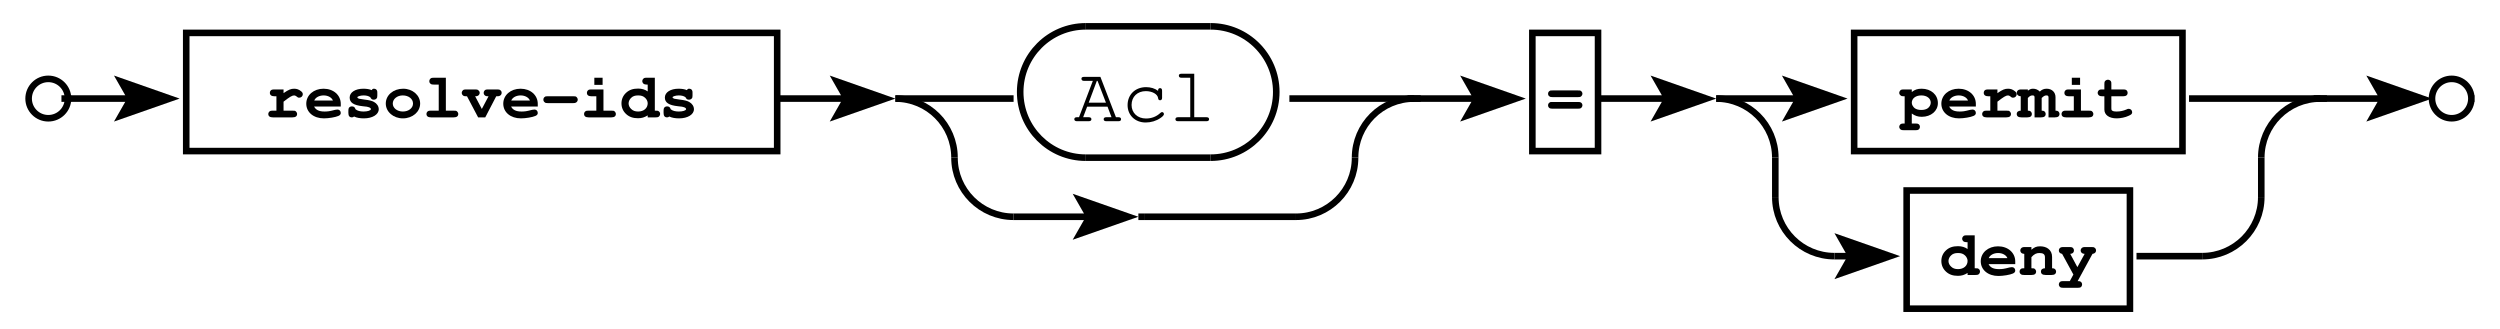
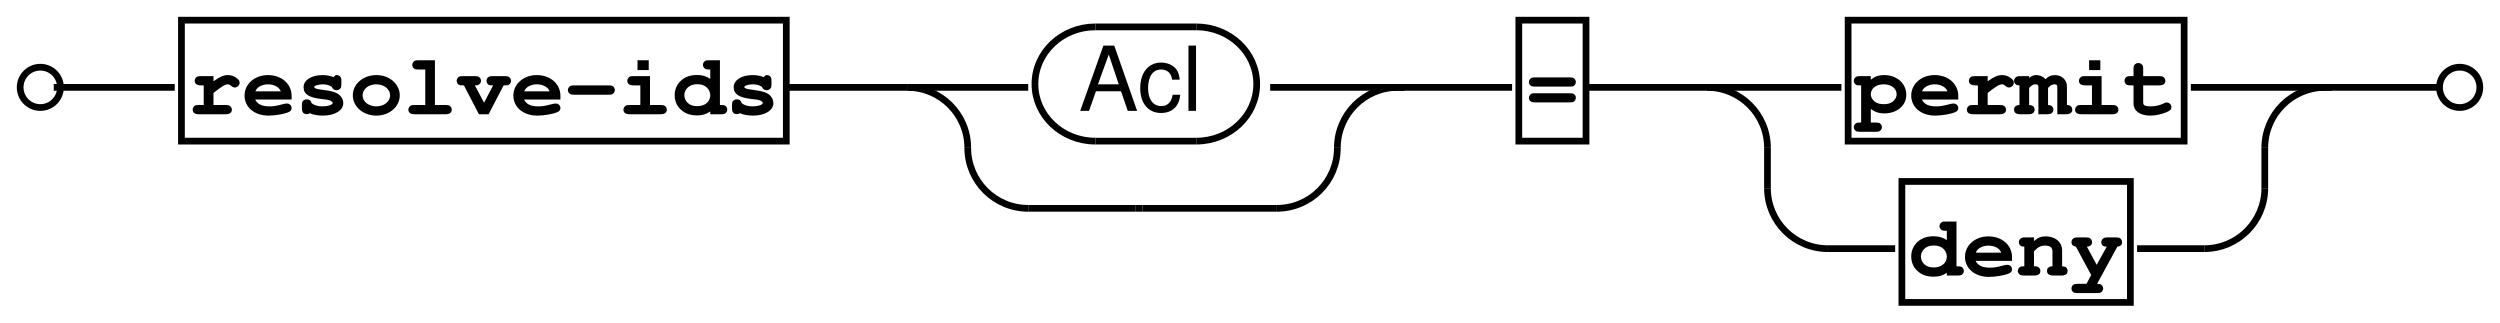
- <svg xmlns="http://www.w3.org/2000/svg" xmlns:xlink="http://www.w3.org/1999/xlink" width="274pt" height="36pt" viewBox="0 0 274 36" version="1.2">
+ <svg xmlns="http://www.w3.org/2000/svg" width="372pt" height="48pt" viewBox="0 0 372 48" version="1.1">
+   <ellipse cx="6.0" cy="13.0" rx="3.0" ry="3.0" id="x1" style="stroke: #000000; stroke-width: 1.0; fill: none;" />
+   <text x="28.0" y="17.0" transform="rotate(-0.0 28.0,17.0)" id="x1" style="font-weight: bold; stroke-width: 0; font-family: Courier; font-size: 10pt; fill: #000000;">resolve-ids</text>
+   <rect x="27.0" y="3.0" width="90.0" height="18.0" id="x1" style="stroke: #000000; stroke-width: 1.0; fill: none;" />
+   <text x="160.5" y="16.5" transform="rotate(-0.0 160.5,16.5)" id="x1" style="stroke-width: 0; font-family: Helvetica; font-size: 10pt; fill: #000000;">Acl</text>
+   <path d="M 163.0 4.0 A 9.0 8.5 0.0 0 0 163.0 21.0" id="x1" style="stroke: #000000; stroke-width: 1.0; fill: none;" />
+   <path d="M 178.0 21.0 A 9.0 8.5 0.0 0 0 178.0 4.0" id="x1" style="stroke: #000000; stroke-width: 1.0; fill: none;" />
+   <polyline points="163.0 4.0 178.0 4.0" id="x1" style="stroke: #000000; stroke-width: 1.0; stroke-linejoin: round; fill: none;" />
+   <polyline points="163.0 21.0 178.0 21.0" id="x1" style="stroke: #000000; stroke-width: 1.0; stroke-linejoin: round; fill: none;" />
+   <polyline points="169.0 31.0 170.0 31.0" id="x1" style="stroke: #000000; stroke-width: 1.0; stroke-linejoin: round; fill: none;" />
+   <polyline points="135.0 13.0 153.0 13.0" id="x1" style="stroke: #000000; stroke-width: 1.0; stroke-linejoin: round; fill: none;" />
+   <polyline points="189.0 13.0 209.0 13.0" id="x1" style="stroke: #000000; stroke-width: 1.0; stroke-linejoin: round; fill: none;" />
+   <path d="M 135.0 13.0 A 9.0 9.0 0.0 0 1 144.0 22.0" id="x1" style="stroke: #000000; stroke-width: 1.0; fill: none;" />
  <defs>
-     <g>
-       <symbol overflow="visible" id="glyph0-0">
-         <path style="stroke:none;" d="" />
-       </symbol>
-       <symbol overflow="visible" id="glyph0-1">
-         <path style="stroke:none;" d="M 2.031 -3.062 L 1.031 -3.062 C 0.906 -3.062 0.766 -3.047 0.719 -3.016 C 0.594 -2.953 0.531 -2.828 0.531 -2.688 C 0.531 -2.453 0.703 -2.312 1.031 -2.312 L 1.25 -2.312 L 1.25 -0.734 L 0.859 -0.734 C 0.672 -0.734 0.625 -0.734 0.547 -0.688 C 0.438 -0.625 0.359 -0.5 0.359 -0.375 C 0.359 -0.125 0.531 0 0.859 0 L 3 0 C 3.344 0 3.516 -0.125 3.516 -0.375 C 3.516 -0.484 3.453 -0.594 3.359 -0.672 C 3.281 -0.734 3.203 -0.734 3 -0.734 L 2.031 -0.734 L 2.031 -1.719 C 2.688 -2.234 2.969 -2.406 3.188 -2.406 C 3.281 -2.406 3.344 -2.375 3.453 -2.297 C 3.562 -2.188 3.641 -2.156 3.75 -2.156 C 3.969 -2.156 4.141 -2.328 4.141 -2.531 C 4.141 -2.672 4.078 -2.766 3.938 -2.875 C 3.703 -3.062 3.469 -3.141 3.203 -3.141 C 2.844 -3.141 2.594 -3.047 2.031 -2.656 Z M 2.031 -3.062 " />
-       </symbol>
-       <symbol overflow="visible" id="glyph0-2">
-         <path style="stroke:none;" d="M 3.984 -1.188 L 3.984 -1.484 C 3.984 -2.438 3.188 -3.141 2.094 -3.141 C 1.016 -3.141 0.203 -2.438 0.203 -1.5 C 0.203 -0.562 1 0.109 2.141 0.109 C 2.656 0.109 3.406 -0.016 3.719 -0.156 C 3.906 -0.234 3.984 -0.344 3.984 -0.484 C 3.984 -0.703 3.828 -0.859 3.625 -0.859 C 3.547 -0.859 3.469 -0.844 3.375 -0.828 C 2.719 -0.656 2.531 -0.641 2.203 -0.641 C 1.609 -0.641 1.25 -0.812 1.062 -1.188 Z M 1.078 -1.844 C 1.203 -2.172 1.609 -2.406 2.109 -2.406 C 2.594 -2.406 3 -2.172 3.125 -1.844 Z M 1.078 -1.844 " />
-       </symbol>
-       <symbol overflow="visible" id="glyph0-3">
-         <path style="stroke:none;" d="M 3.672 -2.672 C 3.672 -2.797 3.672 -2.859 3.641 -2.922 C 3.609 -3.047 3.469 -3.141 3.312 -3.141 C 3.188 -3.141 3.125 -3.109 3.062 -2.984 C 2.797 -3.094 2.5 -3.141 2.141 -3.141 C 1.266 -3.141 0.641 -2.75 0.641 -2.172 C 0.641 -1.625 1.062 -1.328 2.094 -1.219 C 2.484 -1.188 2.625 -1.156 2.75 -1.109 C 2.891 -1.062 2.969 -0.984 2.969 -0.906 C 2.969 -0.75 2.594 -0.641 2.172 -0.641 C 1.781 -0.641 1.484 -0.719 1.281 -0.891 C 1.219 -1.109 1.094 -1.203 0.891 -1.203 C 0.75 -1.203 0.641 -1.156 0.562 -1.047 C 0.516 -0.969 0.5 -0.906 0.5 -0.719 L 0.5 -0.484 C 0.5 -0.156 0.625 0 0.891 0 C 0.984 0 1.047 -0.031 1.125 -0.094 C 1.406 0.047 1.781 0.109 2.203 0.109 C 3.141 0.109 3.828 -0.312 3.828 -0.891 C 3.828 -1.219 3.625 -1.516 3.312 -1.688 C 3.094 -1.812 2.781 -1.891 2.25 -1.953 C 1.797 -2.016 1.75 -2.031 1.656 -2.047 C 1.547 -2.094 1.484 -2.141 1.484 -2.203 C 1.484 -2.297 1.828 -2.406 2.172 -2.406 C 2.469 -2.406 2.703 -2.344 2.891 -2.219 C 3.016 -1.984 3.109 -1.938 3.281 -1.938 C 3.406 -1.938 3.516 -1.984 3.594 -2.078 C 3.656 -2.156 3.672 -2.219 3.672 -2.406 Z M 3.672 -2.672 " />
-       </symbol>
-       <symbol overflow="visible" id="glyph0-4">
-         <path style="stroke:none;" d="M 2.188 -3.141 C 1.109 -3.141 0.281 -2.438 0.281 -1.516 C 0.281 -0.609 1.109 0.109 2.156 0.109 C 3.219 0.109 4.047 -0.609 4.047 -1.516 C 4.047 -2.422 3.219 -3.141 2.188 -3.141 Z M 2.141 -2.406 C 2.781 -2.406 3.266 -2.031 3.266 -1.516 C 3.266 -1.016 2.781 -0.641 2.156 -0.641 C 1.531 -0.641 1.047 -1.016 1.047 -1.516 C 1.047 -2.016 1.531 -2.406 2.141 -2.406 Z M 2.141 -2.406 " />
-       </symbol>
-       <symbol overflow="visible" id="glyph0-5">
-         <path style="stroke:none;" d="M 2.547 -4.344 L 1.234 -4.344 C 1.047 -4.344 0.984 -4.328 0.922 -4.297 C 0.797 -4.219 0.734 -4.094 0.734 -3.969 C 0.734 -3.844 0.781 -3.734 0.891 -3.672 C 0.969 -3.609 1.047 -3.594 1.234 -3.594 L 1.766 -3.594 L 1.766 -0.734 L 0.922 -0.734 C 0.734 -0.734 0.672 -0.734 0.609 -0.688 C 0.484 -0.625 0.422 -0.5 0.422 -0.375 C 0.422 -0.125 0.594 0 0.922 0 L 3.406 0 C 3.734 0 3.906 -0.125 3.906 -0.375 C 3.906 -0.484 3.844 -0.594 3.75 -0.672 C 3.672 -0.734 3.594 -0.734 3.406 -0.734 L 2.547 -0.734 Z M 2.547 -4.344 " />
-       </symbol>
-       <symbol overflow="visible" id="glyph0-6">
-         <path style="stroke:none;" d="M 2.172 -0.922 L 1.438 -2.312 C 1.609 -2.312 1.672 -2.328 1.75 -2.375 C 1.859 -2.438 1.938 -2.562 1.938 -2.688 C 1.938 -2.812 1.875 -2.922 1.766 -2.984 C 1.703 -3.047 1.625 -3.062 1.422 -3.062 L 0.469 -3.062 C 0.297 -3.062 0.219 -3.047 0.156 -3.016 C 0.047 -2.938 -0.031 -2.812 -0.031 -2.688 C -0.031 -2.578 0.031 -2.453 0.125 -2.391 C 0.203 -2.328 0.281 -2.312 0.469 -2.312 L 0.547 -2.312 L 1.766 0 L 2.547 0 L 3.75 -2.312 L 3.844 -2.312 C 4.031 -2.312 4.094 -2.328 4.156 -2.375 C 4.281 -2.438 4.344 -2.562 4.344 -2.688 C 4.344 -2.812 4.297 -2.922 4.188 -2.984 C 4.109 -3.047 4.031 -3.062 3.844 -3.062 L 2.875 -3.062 C 2.688 -3.062 2.625 -3.047 2.562 -3.016 C 2.438 -2.938 2.375 -2.812 2.375 -2.688 C 2.375 -2.578 2.422 -2.453 2.531 -2.391 C 2.609 -2.328 2.672 -2.312 2.875 -2.312 L 2.906 -2.312 Z M 2.172 -0.922 " />
-       </symbol>
-       <symbol overflow="visible" id="glyph0-7">
-         <path style="stroke:none;" d="M 3.547 -1.562 C 3.703 -1.562 3.797 -1.578 3.859 -1.625 C 3.969 -1.688 4.047 -1.812 4.047 -1.938 C 4.047 -2.062 3.984 -2.172 3.891 -2.25 C 3.812 -2.312 3.734 -2.312 3.547 -2.312 L 0.781 -2.312 C 0.594 -2.312 0.531 -2.312 0.469 -2.266 C 0.344 -2.203 0.281 -2.078 0.281 -1.938 C 0.281 -1.828 0.328 -1.719 0.438 -1.641 C 0.5 -1.578 0.594 -1.562 0.781 -1.562 Z M 3.547 -1.562 " />
-       </symbol>
-       <symbol overflow="visible" id="glyph0-8">
-         <path style="stroke:none;" d="M 2.547 -3.062 L 1.234 -3.062 C 1.047 -3.062 0.984 -3.047 0.922 -3.016 C 0.797 -2.938 0.734 -2.828 0.734 -2.688 C 0.734 -2.438 0.906 -2.312 1.234 -2.312 L 1.766 -2.312 L 1.766 -0.734 L 0.922 -0.734 C 0.734 -0.734 0.672 -0.734 0.609 -0.688 C 0.484 -0.625 0.422 -0.5 0.422 -0.375 C 0.422 -0.125 0.594 0 0.922 0 L 3.406 0 C 3.734 0 3.906 -0.125 3.906 -0.375 C 3.906 -0.484 3.844 -0.594 3.75 -0.672 C 3.672 -0.734 3.594 -0.734 3.406 -0.734 L 2.547 -0.734 Z M 2.453 -4.344 L 1.547 -4.344 L 1.547 -3.562 L 2.453 -3.562 Z M 2.453 -4.344 " />
-       </symbol>
-       <symbol overflow="visible" id="glyph0-9">
-         <path style="stroke:none;" d="M 3.859 -4.344 L 2.984 -4.344 C 2.797 -4.344 2.75 -4.344 2.672 -4.297 C 2.562 -4.219 2.484 -4.109 2.484 -3.969 C 2.484 -3.859 2.547 -3.75 2.641 -3.672 C 2.719 -3.625 2.797 -3.594 2.984 -3.594 L 3.078 -3.594 L 3.078 -2.844 C 2.797 -3.047 2.438 -3.156 2.031 -3.156 C 1.469 -3.156 1.062 -3.016 0.719 -2.703 C 0.375 -2.391 0.203 -1.984 0.203 -1.531 C 0.203 -1.078 0.375 -0.672 0.719 -0.359 C 1.062 -0.047 1.469 0.094 2.016 0.094 C 2.438 0.094 2.719 0 3.078 -0.219 L 3.078 0 L 3.938 0 C 4.109 0 4.188 -0.016 4.25 -0.047 C 4.375 -0.125 4.438 -0.25 4.438 -0.375 C 4.438 -0.484 4.391 -0.609 4.281 -0.672 C 4.203 -0.734 4.141 -0.734 3.938 -0.734 L 3.859 -0.734 Z M 2.031 -2.406 C 2.375 -2.406 2.594 -2.328 2.797 -2.141 C 2.969 -1.984 3.078 -1.75 3.078 -1.547 C 3.078 -1.016 2.656 -0.641 2.031 -0.641 C 1.688 -0.641 1.453 -0.734 1.266 -0.922 C 1.094 -1.078 0.984 -1.297 0.984 -1.531 C 0.984 -1.75 1.094 -1.984 1.266 -2.141 C 1.453 -2.328 1.688 -2.406 2.031 -2.406 Z M 2.031 -2.406 " />
-       </symbol>
-       <symbol overflow="visible" id="glyph0-10">
-         <path style="stroke:none;" d="M 0.781 -2.953 C 0.594 -2.953 0.531 -2.953 0.469 -2.906 C 0.344 -2.844 0.281 -2.719 0.281 -2.594 C 0.281 -2.469 0.328 -2.359 0.438 -2.297 C 0.516 -2.234 0.594 -2.219 0.781 -2.219 L 3.547 -2.219 C 3.703 -2.219 3.797 -2.234 3.859 -2.266 C 3.969 -2.344 4.047 -2.469 4.047 -2.594 C 4.047 -2.703 3.984 -2.828 3.891 -2.891 C 3.812 -2.953 3.75 -2.953 3.547 -2.953 Z M 0.781 -1.688 C 0.594 -1.688 0.531 -1.688 0.469 -1.641 C 0.344 -1.578 0.281 -1.453 0.281 -1.328 C 0.281 -1.203 0.328 -1.094 0.438 -1.016 C 0.516 -0.969 0.594 -0.953 0.781 -0.953 L 3.547 -0.953 C 3.703 -0.953 3.797 -0.969 3.859 -1 C 3.969 -1.062 4.047 -1.203 4.047 -1.328 C 4.047 -1.438 3.984 -1.562 3.891 -1.625 C 3.812 -1.672 3.75 -1.688 3.547 -1.688 Z M 0.781 -1.688 " />
-       </symbol>
-       <symbol overflow="visible" id="glyph0-11">
-         <path style="stroke:none;" d="M 1.281 -0.422 C 1.625 -0.172 1.953 -0.062 2.375 -0.062 C 3.391 -0.062 4.141 -0.703 4.141 -1.562 C 4.141 -2.484 3.391 -3.141 2.359 -3.141 C 1.922 -3.141 1.625 -3.047 1.281 -2.781 L 1.281 -3.062 L 0.422 -3.062 C 0.234 -3.062 0.172 -3.047 0.094 -3.016 C -0.016 -2.938 -0.094 -2.812 -0.094 -2.688 C -0.094 -2.578 -0.031 -2.453 0.078 -2.391 C 0.156 -2.328 0.219 -2.312 0.422 -2.312 L 0.5 -2.312 L 0.5 0.672 L 0.422 0.672 C 0.234 0.672 0.172 0.688 0.094 0.719 C -0.016 0.781 -0.094 0.922 -0.094 1.031 C -0.094 1.156 -0.031 1.266 0.078 1.344 C 0.141 1.391 0.234 1.406 0.422 1.406 L 1.672 1.406 C 1.844 1.406 1.938 1.391 1.984 1.359 C 2.109 1.297 2.172 1.172 2.172 1.031 C 2.172 0.922 2.125 0.812 2.016 0.734 C 1.938 0.688 1.859 0.672 1.672 0.672 L 1.281 0.672 Z M 2.328 -2.406 C 2.938 -2.406 3.359 -2.078 3.359 -1.609 C 3.359 -1.391 3.234 -1.141 3.031 -1 C 2.859 -0.875 2.609 -0.812 2.328 -0.812 C 2.031 -0.812 1.797 -0.875 1.609 -1 C 1.422 -1.141 1.281 -1.391 1.281 -1.594 C 1.281 -2.078 1.703 -2.406 2.328 -2.406 Z M 2.328 -2.406 " />
-       </symbol>
-       <symbol overflow="visible" id="glyph0-12">
-         <path style="stroke:none;" d="M 1.047 -3.062 L 0.344 -3.062 C 0.188 -3.062 0.141 -3.047 0.078 -3.031 C -0.062 -2.984 -0.172 -2.844 -0.172 -2.688 C -0.172 -2.578 -0.109 -2.453 0 -2.391 C 0.062 -2.344 0.109 -2.328 0.266 -2.312 L 0.266 -0.734 C 0 -0.734 -0.172 -0.594 -0.172 -0.375 C -0.172 -0.125 0 0 0.344 0 L 0.984 0 C 1.312 0 1.484 -0.125 1.484 -0.375 C 1.484 -0.484 1.422 -0.609 1.328 -0.672 C 1.25 -0.719 1.203 -0.734 1.047 -0.734 L 1.047 -2.125 C 1.25 -2.344 1.375 -2.406 1.562 -2.406 C 1.734 -2.406 1.781 -2.344 1.781 -2.172 L 1.781 0 L 2.5 0 C 2.828 0 3 -0.125 3 -0.375 C 3 -0.484 2.938 -0.609 2.844 -0.672 C 2.766 -0.719 2.719 -0.734 2.562 -0.734 L 2.562 -2.125 C 2.797 -2.344 2.906 -2.406 3.094 -2.406 C 3.25 -2.406 3.312 -2.344 3.312 -2.172 L 3.312 0 L 4.016 0 C 4.344 0 4.516 -0.125 4.516 -0.375 C 4.516 -0.484 4.453 -0.609 4.359 -0.672 C 4.281 -0.719 4.234 -0.734 4.078 -0.734 L 4.078 -2.219 C 4.078 -2.766 3.672 -3.141 3.109 -3.141 C 2.812 -3.141 2.578 -3.047 2.359 -2.828 C 2.156 -3.031 1.906 -3.141 1.625 -3.141 C 1.406 -3.141 1.281 -3.094 1.047 -2.922 Z M 1.047 -3.062 " />
-       </symbol>
-       <symbol overflow="visible" id="glyph0-13">
-         <path style="stroke:none;" d="M 1.562 -2.312 L 2.844 -2.312 C 3.172 -2.312 3.344 -2.438 3.344 -2.688 C 3.344 -2.812 3.297 -2.922 3.188 -3 C 3.109 -3.047 3.047 -3.062 2.844 -3.062 L 1.562 -3.062 L 1.562 -3.641 C 1.562 -3.812 1.562 -3.875 1.516 -3.953 C 1.438 -4.062 1.312 -4.125 1.188 -4.125 C 1.062 -4.125 0.938 -4.062 0.859 -3.969 C 0.812 -3.891 0.797 -3.828 0.797 -3.641 L 0.797 -3.062 L 0.562 -3.062 C 0.375 -3.062 0.328 -3.047 0.25 -3.016 C 0.141 -2.953 0.062 -2.812 0.062 -2.688 C 0.062 -2.578 0.125 -2.469 0.219 -2.391 C 0.297 -2.344 0.391 -2.312 0.562 -2.312 L 0.797 -2.312 L 0.797 -0.859 C 0.797 -0.266 1.312 0.109 2.156 0.109 C 2.547 0.109 3.109 0 3.453 -0.172 C 3.75 -0.297 3.844 -0.391 3.844 -0.562 C 3.844 -0.781 3.672 -0.938 3.469 -0.938 C 3.375 -0.938 3.328 -0.922 3.203 -0.859 C 2.875 -0.719 2.531 -0.641 2.156 -0.641 C 1.891 -0.641 1.703 -0.672 1.625 -0.766 C 1.578 -0.797 1.562 -0.859 1.562 -1 Z M 1.562 -2.312 " />
-       </symbol>
-       <symbol overflow="visible" id="glyph0-14">
-         <path style="stroke:none;" d="M 1.438 -3.062 L 0.734 -3.062 C 0.578 -3.062 0.531 -3.047 0.469 -3.031 C 0.328 -2.984 0.219 -2.844 0.219 -2.688 C 0.219 -2.578 0.281 -2.453 0.375 -2.391 C 0.453 -2.344 0.5 -2.328 0.656 -2.312 L 0.656 -0.734 L 0.641 -0.734 C 0.469 -0.734 0.391 -0.734 0.328 -0.688 C 0.203 -0.625 0.141 -0.5 0.141 -0.375 C 0.141 -0.266 0.188 -0.141 0.297 -0.078 C 0.375 -0.016 0.469 0 0.641 0 L 1.453 0 C 1.781 0 1.953 -0.125 1.953 -0.375 C 1.953 -0.484 1.891 -0.594 1.797 -0.672 C 1.719 -0.734 1.656 -0.734 1.453 -0.734 L 1.438 -0.734 L 1.438 -1.953 C 1.75 -2.297 1.984 -2.406 2.312 -2.406 C 2.734 -2.406 2.922 -2.266 2.922 -1.938 L 2.922 -0.734 C 2.656 -0.734 2.484 -0.609 2.484 -0.375 C 2.484 -0.125 2.656 0 3 0 L 3.641 0 C 3.969 0 4.141 -0.125 4.141 -0.375 C 4.141 -0.484 4.078 -0.609 3.984 -0.672 C 3.906 -0.719 3.859 -0.734 3.703 -0.734 L 3.703 -1.969 C 3.703 -2.375 3.562 -2.672 3.266 -2.891 C 3.031 -3.062 2.719 -3.141 2.391 -3.141 C 2 -3.141 1.766 -3.047 1.438 -2.766 Z M 1.438 -3.062 " />
-       </symbol>
-       <symbol overflow="visible" id="glyph0-15">
-         <path style="stroke:none;" d="M 1.719 -0.047 L 1.328 0.672 L 0.625 0.672 C 0.453 0.672 0.375 0.688 0.312 0.719 C 0.188 0.781 0.125 0.922 0.125 1.047 C 0.125 1.156 0.188 1.266 0.281 1.344 C 0.359 1.391 0.453 1.406 0.625 1.406 L 2.172 1.406 C 2.344 1.406 2.422 1.391 2.5 1.359 C 2.609 1.297 2.672 1.172 2.672 1.031 C 2.672 0.922 2.625 0.812 2.516 0.734 C 2.438 0.688 2.375 0.672 2.188 0.672 L 3.812 -2.312 C 4.062 -2.344 4.203 -2.484 4.203 -2.688 C 4.203 -2.812 4.141 -2.922 4.047 -2.984 C 3.969 -3.047 3.891 -3.062 3.688 -3.062 L 3.031 -3.062 C 2.875 -3.062 2.828 -3.047 2.766 -3.031 C 2.625 -2.984 2.516 -2.844 2.516 -2.688 C 2.516 -2.578 2.578 -2.453 2.672 -2.391 C 2.75 -2.344 2.797 -2.328 2.953 -2.312 L 2.156 -0.859 L 1.375 -2.312 C 1.641 -2.328 1.781 -2.469 1.781 -2.688 C 1.781 -2.812 1.719 -2.922 1.625 -3 C 1.547 -3.047 1.469 -3.062 1.281 -3.062 L 0.625 -3.062 C 0.484 -3.062 0.438 -3.047 0.375 -3.031 C 0.219 -2.984 0.125 -2.844 0.125 -2.688 C 0.125 -2.484 0.25 -2.359 0.484 -2.312 Z M 1.719 -0.047 " />
-       </symbol>
-       <symbol overflow="visible" id="glyph1-0">
-         <path style="stroke:none;" d="" />
-       </symbol>
-       <symbol overflow="visible" id="glyph1-1">
-         <path style="stroke:none;" d="M 3.672 -1.594 L 4.109 -0.438 L 3.531 -0.438 C 3.344 -0.438 3.25 -0.359 3.25 -0.219 C 3.25 -0.078 3.344 0 3.531 0 L 4.875 0 C 5.062 0 5.156 -0.078 5.156 -0.219 C 5.156 -0.359 5.062 -0.438 4.875 -0.438 L 4.594 -0.438 L 2.891 -4.859 L 1.094 -4.859 C 0.906 -4.859 0.812 -4.797 0.812 -4.656 C 0.812 -4.5 0.922 -4.422 1.094 -4.422 L 2.062 -4.422 L 0.547 -0.438 L 0.312 -0.438 C 0.125 -0.438 0.031 -0.359 0.031 -0.219 C 0.031 -0.078 0.141 0 0.312 0 L 1.609 0 C 1.797 0 1.906 -0.078 1.906 -0.219 C 1.906 -0.359 1.812 -0.438 1.609 -0.438 L 1 -0.438 L 1.438 -1.594 Z M 3.5 -2.031 L 1.609 -2.031 L 2.5 -4.422 L 2.578 -4.422 Z M 3.5 -2.031 " />
-       </symbol>
-       <symbol overflow="visible" id="glyph1-2">
-         <path style="stroke:none;" d="M 4.031 -3.328 C 3.688 -3.594 3.219 -3.734 2.719 -3.734 C 1.531 -3.734 0.688 -2.922 0.688 -1.766 C 0.688 -0.656 1.516 0.141 2.672 0.141 C 3.25 0.141 3.828 -0.031 4.281 -0.344 C 4.547 -0.516 4.672 -0.672 4.672 -0.781 C 4.672 -0.906 4.578 -1 4.469 -1 C 4.391 -1 4.359 -0.969 4.281 -0.906 C 3.844 -0.5 3.312 -0.297 2.703 -0.297 C 1.781 -0.297 1.125 -0.906 1.125 -1.781 C 1.125 -2.688 1.766 -3.297 2.688 -3.297 C 3.391 -3.297 3.969 -2.969 4.031 -2.547 C 4.047 -2.375 4.109 -2.297 4.25 -2.297 C 4.391 -2.297 4.469 -2.391 4.469 -2.562 L 4.469 -3.344 C 4.469 -3.531 4.391 -3.625 4.25 -3.625 C 4.094 -3.625 4.031 -3.531 4.031 -3.344 Z M 4.031 -3.328 " />
-       </symbol>
-       <symbol overflow="visible" id="glyph1-3">
-         <path style="stroke:none;" d="M 2.812 -5.203 L 1.406 -5.203 C 1.219 -5.203 1.125 -5.125 1.125 -5 C 1.125 -4.844 1.219 -4.766 1.406 -4.766 L 2.375 -4.766 L 2.375 -0.438 L 1.031 -0.438 C 0.844 -0.438 0.75 -0.359 0.75 -0.219 C 0.75 -0.078 0.844 0 1.031 0 L 4.156 0 C 4.344 0 4.438 -0.078 4.438 -0.219 C 4.438 -0.359 4.344 -0.438 4.156 -0.438 L 2.812 -0.438 Z M 2.812 -5.203 " />
-       </symbol>
-     </g>
-     <clipPath id="clip1">
-       <path d="M 0.977 0.008 L 18 0.008 L 18 24 L 0.977 24 Z M 0.977 0.008 " />
-     </clipPath>
-     <clipPath id="clip2">
-       <path d="M 101 0.008 L 130 0.008 L 130 28 L 101 28 Z M 101 0.008 " />
-     </clipPath>
-     <clipPath id="clip3">
-       <path d="M 122 0.008 L 151 0.008 L 151 28 L 122 28 Z M 122 0.008 " />
-     </clipPath>
-     <clipPath id="clip4">
-       <path d="M 87 0.008 L 115 0.008 L 115 28 L 87 28 Z M 87 0.008 " />
-     </clipPath>
-     <clipPath id="clip5">
-       <path d="M 138 0.008 L 166 0.008 L 166 28 L 138 28 Z M 138 0.008 " />
-     </clipPath>
-     <clipPath id="clip6">
-       <path d="M 177 0.008 L 205 0.008 L 205 28 L 177 28 Z M 177 0.008 " />
-     </clipPath>
-     <clipPath id="clip7">
-       <path d="M 184 11 L 212 11 L 212 35.992 L 184 35.992 Z M 184 11 " />
-     </clipPath>
-     <clipPath id="clip8">
-       <path d="M 231 11 L 259 11 L 259 35.992 L 231 35.992 Z M 231 11 " />
-     </clipPath>
-     <clipPath id="clip9">
-       <path d="M 237 0.008 L 265 0.008 L 265 28 L 237 28 Z M 237 0.008 " />
-     </clipPath>
-     <clipPath id="clip10">
-       <path d="M 256 0.008 L 273.023 0.008 L 273.023 24 L 256 24 Z M 256 0.008 " />
-     </clipPath>
+     <marker id="arrowMarkerDef_#000000_8_10_3" markerWidth="10" markerHeight="6" refX="0" refY="3" orient="auto">
+       <path d="M 0 3, 10 0, 8 3, 10 6 Z" style="fill: #000000; stroke: #000000;" />
+     </marker>
  </defs>
-   <g id="surface1">
-     <g clip-path="url(#clip1)" clip-rule="nonzero">
-       <path style="fill:none;stroke-width:7.197;stroke-linecap:square;stroke-linejoin:miter;stroke:rgb(0%,0%,0%);stroke-opacity:1;stroke-miterlimit:10;" d="M 74.531 251.953 C 74.531 263.906 64.883 273.555 52.93 273.555 C 41.016 273.555 31.367 263.906 31.367 251.953 C 31.367 240.039 41.016 230.391 52.93 230.391 C 64.883 230.391 74.531 240.039 74.531 251.953 " transform="matrix(0.1,0,0,-0.1,0,36)" />
-     </g>
-     <g style="fill:rgb(0%,0%,0%);fill-opacity:1;">
-       <use xlink:href="#glyph0-1" x="29.046" y="12.864" />
-       <use xlink:href="#glyph0-2" x="33.364" y="12.864" />
-       <use xlink:href="#glyph0-3" x="37.682" y="12.864" />
-       <use xlink:href="#glyph0-4" x="42.001" y="12.864" />
-       <use xlink:href="#glyph0-5" x="46.319" y="12.864" />
-       <use xlink:href="#glyph0-6" x="50.637" y="12.864" />
-       <use xlink:href="#glyph0-2" x="54.955" y="12.864" />
-       <use xlink:href="#glyph0-7" x="59.273" y="12.864" />
-       <use xlink:href="#glyph0-8" x="63.592" y="12.864" />
-       <use xlink:href="#glyph0-9" x="67.91" y="12.864" />
-       <use xlink:href="#glyph0-3" x="72.228" y="12.864" />
-     </g>
-     <path style="fill:none;stroke-width:7.197;stroke-linecap:square;stroke-linejoin:miter;stroke:rgb(0%,0%,0%);stroke-opacity:1;stroke-miterlimit:10;" d="M 204.102 194.414 L 851.797 194.414 L 851.797 323.945 L 204.102 323.945 Z M 204.102 194.414 " transform="matrix(0.1,0,0,-0.1,0,36)" />
-     <g style="fill:rgb(0%,0%,0%);fill-opacity:1;">
-       <use xlink:href="#glyph1-1" x="117.713" y="13.285" />
-       <use xlink:href="#glyph1-2" x="122.895" y="13.285" />
-       <use xlink:href="#glyph1-3" x="128.077" y="13.285" />
-     </g>
-     <g clip-path="url(#clip2)" clip-rule="nonzero">
-       <path style="fill:none;stroke-width:7.197;stroke-linecap:butt;stroke-linejoin:miter;stroke:rgb(0%,0%,0%);stroke-opacity:1;stroke-miterlimit:10;" d="M 1190.078 331.133 C 1150.312 331.133 1118.125 298.906 1118.125 259.18 C 1118.125 219.414 1150.312 187.188 1190.078 187.188 " transform="matrix(0.1,0,0,-0.1,0,36)" />
-     </g>
-     <g clip-path="url(#clip3)" clip-rule="nonzero">
-       <path style="fill:none;stroke-width:7.197;stroke-linecap:butt;stroke-linejoin:miter;stroke:rgb(0%,0%,0%);stroke-opacity:1;stroke-miterlimit:10;" d="M 1326.836 187.188 C 1366.562 187.188 1398.789 219.414 1398.789 259.18 C 1398.789 298.906 1366.562 331.133 1326.836 331.133 " transform="matrix(0.1,0,0,-0.1,0,36)" />
-     </g>
-     <path style="fill:none;stroke-width:7.197;stroke-linecap:butt;stroke-linejoin:round;stroke:rgb(0%,0%,0%);stroke-opacity:1;stroke-miterlimit:10;" d="M 1190.078 331.133 L 1326.836 331.133 " transform="matrix(0.1,0,0,-0.1,0,36)" />
-     <path style="fill:none;stroke-width:7.197;stroke-linecap:butt;stroke-linejoin:round;stroke:rgb(0%,0%,0%);stroke-opacity:1;stroke-miterlimit:10;" d="M 1190.078 187.188 L 1326.836 187.188 " transform="matrix(0.1,0,0,-0.1,0,36)" />
-     <path style="fill:none;stroke-width:7.197;stroke-linecap:butt;stroke-linejoin:round;stroke:rgb(0%,0%,0%);stroke-opacity:1;stroke-miterlimit:10;" d="M 1247.656 122.422 L 1254.844 122.422 " transform="matrix(0.1,0,0,-0.1,0,36)" />
-     <path style="fill:none;stroke-width:7.197;stroke-linecap:butt;stroke-linejoin:round;stroke:rgb(0%,0%,0%);stroke-opacity:1;stroke-miterlimit:10;" d="M 981.367 251.953 L 1110.898 251.953 " transform="matrix(0.1,0,0,-0.1,0,36)" />
-     <path style="fill:none;stroke-width:7.197;stroke-linecap:butt;stroke-linejoin:round;stroke:rgb(0%,0%,0%);stroke-opacity:1;stroke-miterlimit:10;" d="M 1413.164 251.953 L 1557.109 251.953 " transform="matrix(0.1,0,0,-0.1,0,36)" />
-     <g clip-path="url(#clip4)" clip-rule="nonzero">
-       <path style="fill:none;stroke-width:7.197;stroke-linecap:butt;stroke-linejoin:miter;stroke:rgb(0%,0%,0%);stroke-opacity:1;stroke-miterlimit:10;" d="M 1046.133 187.188 C 1046.133 222.969 1017.148 251.953 981.367 251.953 " transform="matrix(0.1,0,0,-0.1,0,36)" />
-     </g>
-     <path style="fill:none;stroke-width:7.197;stroke-linecap:butt;stroke-linejoin:round;stroke:rgb(0%,0%,0%);stroke-opacity:1;stroke-miterlimit:10;" d="M 1110.898 122.422 L 1212.695 122.422 " transform="matrix(0.1,0,0,-0.1,0,36)" />
-     <path style=" stroke:none;fill-rule:nonzero;fill:rgb(0%,0%,0%);fill-opacity:1;" d="M 124.766 23.758 L 117.566 21.238 L 118.801 23.398 L 118.801 24.117 L 117.566 26.277 L 124.766 23.758 " />
-     <path style="fill:none;stroke-width:7.197;stroke-linecap:butt;stroke-linejoin:round;stroke:rgb(0%,0%,0%);stroke-opacity:1;stroke-miterlimit:10;" d="M 1254.844 122.422 L 1420.391 122.422 " transform="matrix(0.1,0,0,-0.1,0,36)" />
-     <path style="fill:none;stroke-width:7.197;stroke-linecap:butt;stroke-linejoin:miter;stroke:rgb(0%,0%,0%);stroke-opacity:1;stroke-miterlimit:10;" d="M 1046.133 187.188 C 1046.133 151.445 1075.156 122.422 1110.898 122.422 " transform="matrix(0.1,0,0,-0.1,0,36)" />
-     <path style="fill:none;stroke-width:7.197;stroke-linecap:butt;stroke-linejoin:miter;stroke:rgb(0%,0%,0%);stroke-opacity:1;stroke-miterlimit:10;" d="M 1420.391 122.422 C 1456.133 122.422 1485.156 151.445 1485.156 187.188 " transform="matrix(0.1,0,0,-0.1,0,36)" />
-     <g clip-path="url(#clip5)" clip-rule="nonzero">
-       <path style="fill:none;stroke-width:7.197;stroke-linecap:butt;stroke-linejoin:miter;stroke:rgb(0%,0%,0%);stroke-opacity:1;stroke-miterlimit:10;" d="M 1549.922 251.953 C 1514.141 251.953 1485.156 222.969 1485.156 187.188 " transform="matrix(0.1,0,0,-0.1,0,36)" />
-     </g>
-     <path style="fill:none;stroke-width:7.197;stroke-linecap:butt;stroke-linejoin:round;stroke:rgb(0%,0%,0%);stroke-opacity:1;stroke-miterlimit:10;" d="M 1046.133 187.188 L 1046.133 187.188 " transform="matrix(0.1,0,0,-0.1,0,36)" />
-     <path style="fill:none;stroke-width:7.197;stroke-linecap:butt;stroke-linejoin:round;stroke:rgb(0%,0%,0%);stroke-opacity:1;stroke-miterlimit:10;" d="M 1485.156 187.188 L 1485.156 187.188 " transform="matrix(0.1,0,0,-0.1,0,36)" />
-     <path style="fill:none;stroke-width:7.197;stroke-linecap:butt;stroke-linejoin:round;stroke:rgb(0%,0%,0%);stroke-opacity:1;stroke-miterlimit:10;" d="M 851.797 251.953 L 946.406 251.953 " transform="matrix(0.1,0,0,-0.1,0,36)" />
-     <path style=" stroke:none;fill-rule:nonzero;fill:rgb(0%,0%,0%);fill-opacity:1;" d="M 98.137 10.805 L 90.938 8.281 L 92.172 10.441 L 92.172 11.164 L 90.938 13.324 L 98.137 10.805 " />
-     <g style="fill:rgb(0%,0%,0%);fill-opacity:1;">
-       <use xlink:href="#glyph0-10" x="169.387" y="12.864" />
-     </g>
-     <path style="fill:none;stroke-width:7.197;stroke-linecap:square;stroke-linejoin:miter;stroke:rgb(0%,0%,0%);stroke-opacity:1;stroke-miterlimit:10;" d="M 1679.453 194.414 L 1751.445 194.414 L 1751.445 323.945 L 1679.453 323.945 Z M 1679.453 194.414 " transform="matrix(0.1,0,0,-0.1,0,36)" />
-     <path style="fill:none;stroke-width:7.197;stroke-linecap:butt;stroke-linejoin:round;stroke:rgb(0%,0%,0%);stroke-opacity:1;stroke-miterlimit:10;" d="M 1542.734 251.953 L 1637.305 251.953 " transform="matrix(0.1,0,0,-0.1,0,36)" />
-     <path style=" stroke:none;fill-rule:nonzero;fill:rgb(0%,0%,0%);fill-opacity:1;" d="M 167.227 10.805 L 160.031 8.281 L 161.266 10.441 L 161.266 11.164 L 160.031 13.324 L 167.227 10.805 " />
-     <g style="fill:rgb(0%,0%,0%);fill-opacity:1;">
-       <use xlink:href="#glyph0-11" x="208.251" y="12.864" />
-       <use xlink:href="#glyph0-2" x="212.569" y="12.864" />
-       <use xlink:href="#glyph0-1" x="216.887" y="12.864" />
-       <use xlink:href="#glyph0-12" x="221.206" y="12.864" />
-       <use xlink:href="#glyph0-8" x="225.524" y="12.864" />
-       <use xlink:href="#glyph0-13" x="229.842" y="12.864" />
-     </g>
-     <path style="fill:none;stroke-width:7.197;stroke-linecap:square;stroke-linejoin:miter;stroke:rgb(0%,0%,0%);stroke-opacity:1;stroke-miterlimit:10;" d="M 2032.148 194.414 L 2391.992 194.414 L 2391.992 323.945 L 2032.148 323.945 Z M 2032.148 194.414 " transform="matrix(0.1,0,0,-0.1,0,36)" />
-     <g style="fill:rgb(0%,0%,0%);fill-opacity:1;">
-       <use xlink:href="#glyph0-9" x="212.569" y="30.137" />
-       <use xlink:href="#glyph0-2" x="216.887" y="30.137" />
-       <use xlink:href="#glyph0-14" x="221.205" y="30.137" />
-       <use xlink:href="#glyph0-15" x="225.524" y="30.137" />
-     </g>
-     <path style="fill:none;stroke-width:7.197;stroke-linecap:square;stroke-linejoin:miter;stroke:rgb(0%,0%,0%);stroke-opacity:1;stroke-miterlimit:10;" d="M 2089.688 21.68 L 2334.414 21.68 L 2334.414 151.211 L 2089.688 151.211 Z M 2089.688 21.68 " transform="matrix(0.1,0,0,-0.1,0,36)" />
-     <path style="fill:none;stroke-width:7.197;stroke-linecap:butt;stroke-linejoin:round;stroke:rgb(0%,0%,0%);stroke-opacity:1;stroke-miterlimit:10;" d="M 1880.977 251.953 L 1989.961 251.953 " transform="matrix(0.1,0,0,-0.1,0,36)" />
-     <path style=" stroke:none;fill-rule:nonzero;fill:rgb(0%,0%,0%);fill-opacity:1;" d="M 202.492 10.805 L 195.297 8.281 L 196.527 10.441 L 196.527 11.164 L 195.297 13.324 L 202.492 10.805 " />
-     <path style="fill:none;stroke-width:7.197;stroke-linecap:butt;stroke-linejoin:round;stroke:rgb(0%,0%,0%);stroke-opacity:1;stroke-miterlimit:10;" d="M 2399.18 251.953 L 2550.312 251.953 " transform="matrix(0.1,0,0,-0.1,0,36)" />
-     <g clip-path="url(#clip6)" clip-rule="nonzero">
-       <path style="fill:none;stroke-width:7.197;stroke-linecap:butt;stroke-linejoin:miter;stroke:rgb(0%,0%,0%);stroke-opacity:1;stroke-miterlimit:10;" d="M 1945.742 187.188 C 1945.742 222.969 1916.758 251.953 1880.977 251.953 " transform="matrix(0.1,0,0,-0.1,0,36)" />
-     </g>
-     <path style="fill:none;stroke-width:7.197;stroke-linecap:butt;stroke-linejoin:round;stroke:rgb(0%,0%,0%);stroke-opacity:1;stroke-miterlimit:10;" d="M 2010.547 79.258 L 2047.539 79.258 " transform="matrix(0.1,0,0,-0.1,0,36)" />
-     <path style=" stroke:none;fill-rule:nonzero;fill:rgb(0%,0%,0%);fill-opacity:1;" d="M 208.25 28.074 L 201.055 25.555 L 202.285 27.715 L 202.285 28.438 L 201.055 30.594 L 208.25 28.074 " />
-     <path style="fill:none;stroke-width:7.197;stroke-linecap:butt;stroke-linejoin:round;stroke:rgb(0%,0%,0%);stroke-opacity:1;stroke-miterlimit:10;" d="M 2341.602 79.258 L 2413.555 79.258 " transform="matrix(0.1,0,0,-0.1,0,36)" />
-     <g clip-path="url(#clip7)" clip-rule="nonzero">
-       <path style="fill:none;stroke-width:7.197;stroke-linecap:butt;stroke-linejoin:miter;stroke:rgb(0%,0%,0%);stroke-opacity:1;stroke-miterlimit:10;" d="M 1945.742 144.023 C 1945.742 108.242 1974.766 79.258 2010.547 79.258 " transform="matrix(0.1,0,0,-0.1,0,36)" />
-     </g>
-     <g clip-path="url(#clip8)" clip-rule="nonzero">
-       <path style="fill:none;stroke-width:7.197;stroke-linecap:butt;stroke-linejoin:miter;stroke:rgb(0%,0%,0%);stroke-opacity:1;stroke-miterlimit:10;" d="M 2413.555 79.258 C 2449.336 79.258 2478.359 108.242 2478.359 144.023 " transform="matrix(0.1,0,0,-0.1,0,36)" />
-     </g>
-     <g clip-path="url(#clip9)" clip-rule="nonzero">
-       <path style="fill:none;stroke-width:7.197;stroke-linecap:butt;stroke-linejoin:miter;stroke:rgb(0%,0%,0%);stroke-opacity:1;stroke-miterlimit:10;" d="M 2543.125 251.953 C 2507.344 251.953 2478.359 222.969 2478.359 187.188 " transform="matrix(0.1,0,0,-0.1,0,36)" />
-     </g>
-     <path style="fill:none;stroke-width:7.197;stroke-linecap:butt;stroke-linejoin:round;stroke:rgb(0%,0%,0%);stroke-opacity:1;stroke-miterlimit:10;" d="M 1945.742 144.023 L 1945.742 187.188 " transform="matrix(0.1,0,0,-0.1,0,36)" />
-     <path style="fill:none;stroke-width:7.197;stroke-linecap:butt;stroke-linejoin:round;stroke:rgb(0%,0%,0%);stroke-opacity:1;stroke-miterlimit:10;" d="M 2478.359 144.023 L 2478.359 187.188 " transform="matrix(0.1,0,0,-0.1,0,36)" />
-     <path style="fill:none;stroke-width:7.197;stroke-linecap:butt;stroke-linejoin:round;stroke:rgb(0%,0%,0%);stroke-opacity:1;stroke-miterlimit:10;" d="M 1751.445 251.953 L 1846.016 251.953 " transform="matrix(0.1,0,0,-0.1,0,36)" />
-     <path style=" stroke:none;fill-rule:nonzero;fill:rgb(0%,0%,0%);fill-opacity:1;" d="M 188.098 10.805 L 180.902 8.281 L 182.137 10.441 L 182.137 11.164 L 180.902 13.324 L 188.098 10.805 " />
-     <path style="fill:none;stroke-width:7.197;stroke-linecap:butt;stroke-linejoin:round;stroke:rgb(0%,0%,0%);stroke-opacity:1;stroke-miterlimit:10;" d="M 67.344 251.953 L 161.914 251.953 " transform="matrix(0.1,0,0,-0.1,0,36)" />
-     <path style=" stroke:none;fill-rule:nonzero;fill:rgb(0%,0%,0%);fill-opacity:1;" d="M 19.688 10.805 L 12.492 8.281 L 13.727 10.441 L 13.727 11.164 L 12.492 13.324 L 19.688 10.805 " />
-     <g clip-path="url(#clip10)" clip-rule="nonzero">
-       <path style="fill:none;stroke-width:7.197;stroke-linecap:square;stroke-linejoin:miter;stroke:rgb(0%,0%,0%);stroke-opacity:1;stroke-miterlimit:10;" d="M 2708.633 251.953 C 2708.633 263.906 2698.984 273.555 2687.031 273.555 C 2675.117 273.555 2665.469 263.906 2665.469 251.953 C 2665.469 240.039 2675.117 230.391 2687.031 230.391 C 2698.984 230.391 2708.633 240.039 2708.633 251.953 " transform="matrix(0.1,0,0,-0.1,0,36)" />
-     </g>
-     <path style="fill:none;stroke-width:7.197;stroke-linecap:butt;stroke-linejoin:round;stroke:rgb(0%,0%,0%);stroke-opacity:1;stroke-miterlimit:10;" d="M 2535.898 251.953 L 2630.508 251.953 " transform="matrix(0.1,0,0,-0.1,0,36)" />
-     <path style=" stroke:none;fill-rule:nonzero;fill:rgb(0%,0%,0%);fill-opacity:1;" d="M 266.547 10.805 L 259.348 8.281 L 260.582 10.441 L 260.582 11.164 L 259.348 13.324 L 266.547 10.805 " />
-   </g>
+   <defs>
+     <marker id="arrowMarkerLastDef_#000000_8_10_3" markerWidth="10" markerHeight="6" refX="10" refY="3" orient="auto">
+       <path d="M 0 0, 10 3, 0 6, 2 3 Z" style="fill: #000000; stroke: #000000;" />
+     </marker>
+   </defs>
+   <polyline points="153.0 31.0 169.0 31.0" id="x1" style="stroke: #000000; stroke-width: 1.0; stroke-linejoin: round; marker-end: url(#arrowMarkerLastDef_#000000_8_10_3); fill: none;" />
+   <polyline points="170.0 31.0 190.0 31.0" id="x1" style="stroke: #000000; stroke-width: 1.0; stroke-linejoin: round; fill: none;" />
+   <path d="M 144.0 22.0 A 9.0 9.0 0.0 0 0 153.0 31.0" id="x1" style="stroke: #000000; stroke-width: 1.0; fill: none;" />
+   <path d="M 190.0 31.0 A 9.0 9.0 0.0 0 0 199.0 22.0" id="x1" style="stroke: #000000; stroke-width: 1.0; fill: none;" />
+   <path d="M 199.0 22.0 A 9.0 9.0 0.0 0 1 208.0 13.0" id="x1" style="stroke: #000000; stroke-width: 1.0; fill: none;" />
+   <polyline points="144.0 22.0 144.0 22.0" id="x1" style="stroke: #000000; stroke-width: 1.0; stroke-linejoin: round; fill: none;" />
+   <polyline points="199.0 22.0 199.0 22.0" id="x1" style="stroke: #000000; stroke-width: 1.0; stroke-linejoin: round; fill: none;" />
+   <polyline points="117.0 13.0 135.0 13.0" id="x1" style="stroke: #000000; stroke-width: 1.0; stroke-linejoin: round; marker-end: url(#arrowMarkerLastDef_#000000_8_10_3); fill: none;" />
+   <text x="227.0" y="17.0" transform="rotate(-0.0 227.0,17.0)" id="x1" style="font-weight: bold; stroke-width: 0; font-family: Courier; font-size: 10pt; fill: #000000;">=</text>
+   <rect x="226.0" y="3.0" width="10.0" height="18.0" id="x1" style="stroke: #000000; stroke-width: 1.0; fill: none;" />
+   <polyline points="207.0 13.0 225.0 13.0" id="x1" style="stroke: #000000; stroke-width: 1.0; stroke-linejoin: round; marker-end: url(#arrowMarkerLastDef_#000000_8_10_3); fill: none;" />
+   <text x="276.0" y="17.0" transform="rotate(-0.0 276.0,17.0)" id="x1" style="font-weight: bold; stroke-width: 0; font-family: Courier; font-size: 10pt; fill: #000000;">permit</text>
+   <rect x="275.0" y="3.0" width="50.0" height="18.0" id="x1" style="stroke: #000000; stroke-width: 1.0; fill: none;" />
+   <text x="284.0" y="41.0" transform="rotate(-0.0 284.0,41.0)" id="x1" style="font-weight: bold; stroke-width: 0; font-family: Courier; font-size: 10pt; fill: #000000;">deny</text>
+   <rect x="283.0" y="27.0" width="34.0" height="18.0" id="x1" style="stroke: #000000; stroke-width: 1.0; fill: none;" />
+   <polyline points="254.0 13.0 274.0 13.0" id="x1" style="stroke: #000000; stroke-width: 1.0; stroke-linejoin: round; marker-end: url(#arrowMarkerLastDef_#000000_8_10_3); fill: none;" />
+   <polyline points="326.0 13.0 347.0 13.0" id="x1" style="stroke: #000000; stroke-width: 1.0; stroke-linejoin: round; fill: none;" />
+   <path d="M 254.0 13.0 A 9.0 9.0 0.0 0 1 263.0 22.0" id="x1" style="stroke: #000000; stroke-width: 1.0; fill: none;" />
+   <polyline points="272.0 37.0 282.0 37.0" id="x1" style="stroke: #000000; stroke-width: 1.0; stroke-linejoin: round; marker-end: url(#arrowMarkerLastDef_#000000_8_10_3); fill: none;" />
+   <polyline points="318.0 37.0 328.0 37.0" id="x1" style="stroke: #000000; stroke-width: 1.0; stroke-linejoin: round; fill: none;" />
+   <path d="M 263.0 28.0 A 9.0 9.0 0.0 0 0 272.0 37.0" id="x1" style="stroke: #000000; stroke-width: 1.0; fill: none;" />
+   <path d="M 328.0 37.0 A 9.0 9.0 0.0 0 0 337.0 28.0" id="x1" style="stroke: #000000; stroke-width: 1.0; fill: none;" />
+   <path d="M 337.0 22.0 A 9.0 9.0 0.0 0 1 346.0 13.0" id="x1" style="stroke: #000000; stroke-width: 1.0; fill: none;" />
+   <polyline points="263.0 28.0 263.0 22.0" id="x1" style="stroke: #000000; stroke-width: 1.0; stroke-linejoin: round; fill: none;" />
+   <polyline points="337.0 28.0 337.0 22.0" id="x1" style="stroke: #000000; stroke-width: 1.0; stroke-linejoin: round; fill: none;" />
+   <polyline points="236.0 13.0 254.0 13.0" id="x1" style="stroke: #000000; stroke-width: 1.0; stroke-linejoin: round; marker-end: url(#arrowMarkerLastDef_#000000_8_10_3); fill: none;" />
+   <polyline points="8.0 13.0 26.0 13.0" id="x1" style="stroke: #000000; stroke-width: 1.0; stroke-linejoin: round; marker-end: url(#arrowMarkerLastDef_#000000_8_10_3); fill: none;" />
+   <ellipse cx="366.0" cy="13.0" rx="3.0" ry="3.0" id="x1" style="stroke: #000000; stroke-width: 1.0; fill: none;" />
+   <polyline points="345.0 13.0 363.0 13.0" id="x1" style="stroke: #000000; stroke-width: 1.0; stroke-linejoin: round; marker-end: url(#arrowMarkerLastDef_#000000_8_10_3); fill: none;" />
</svg>
